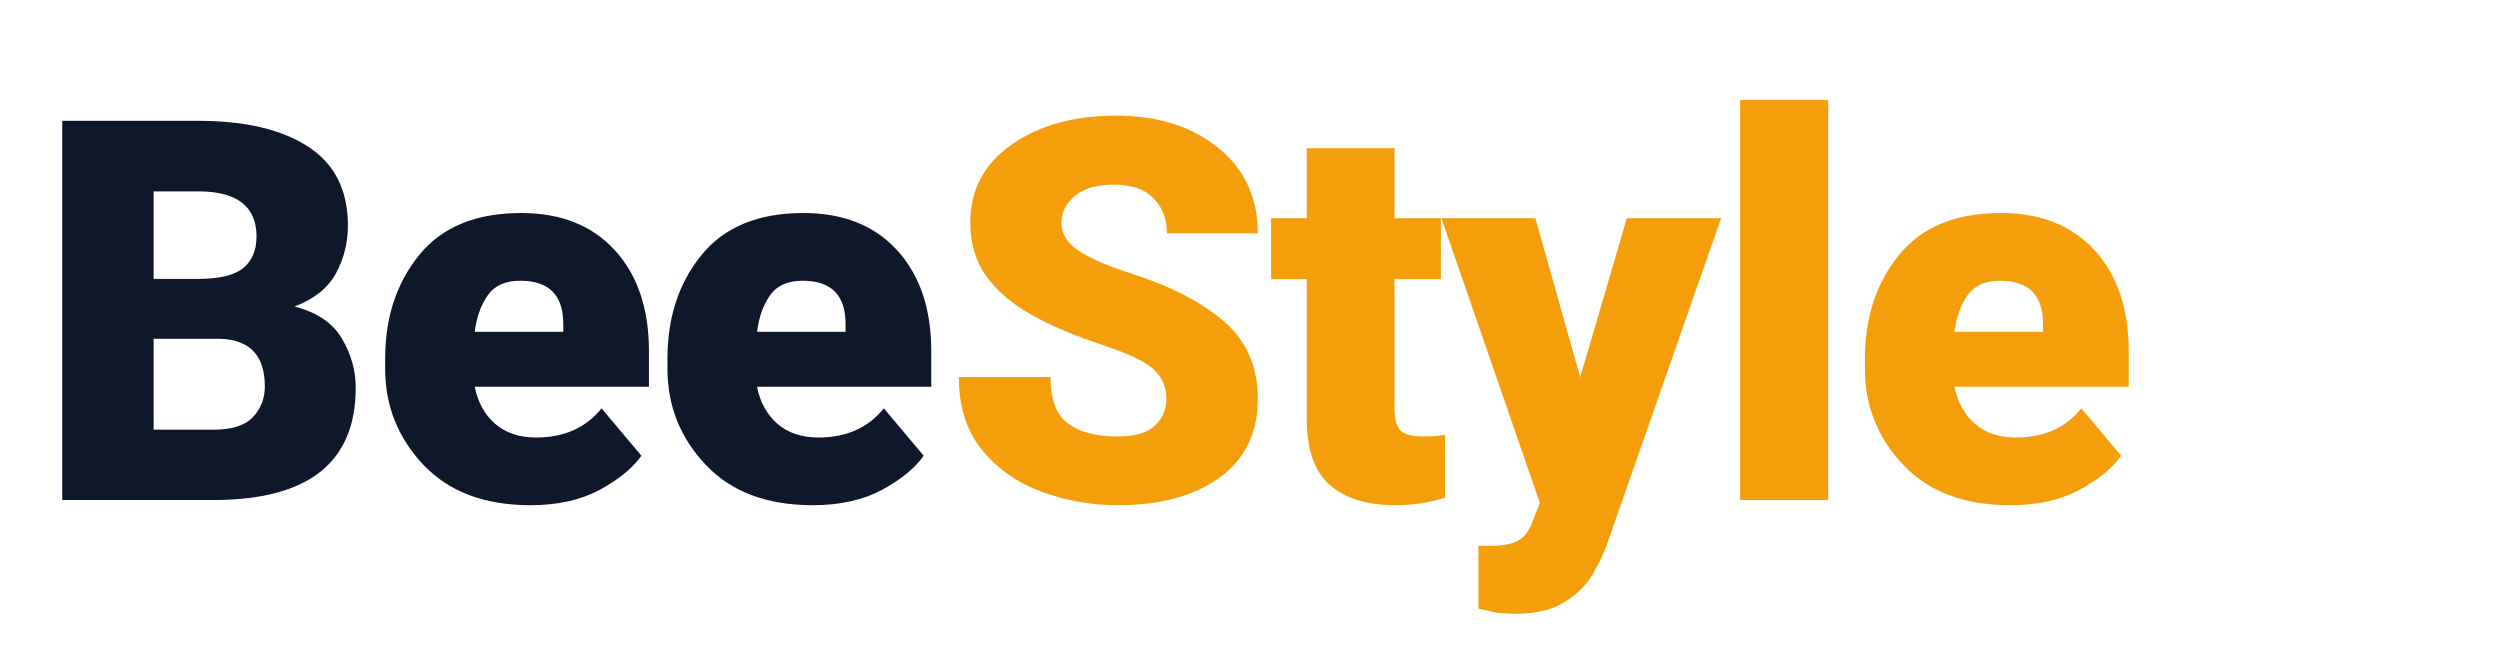
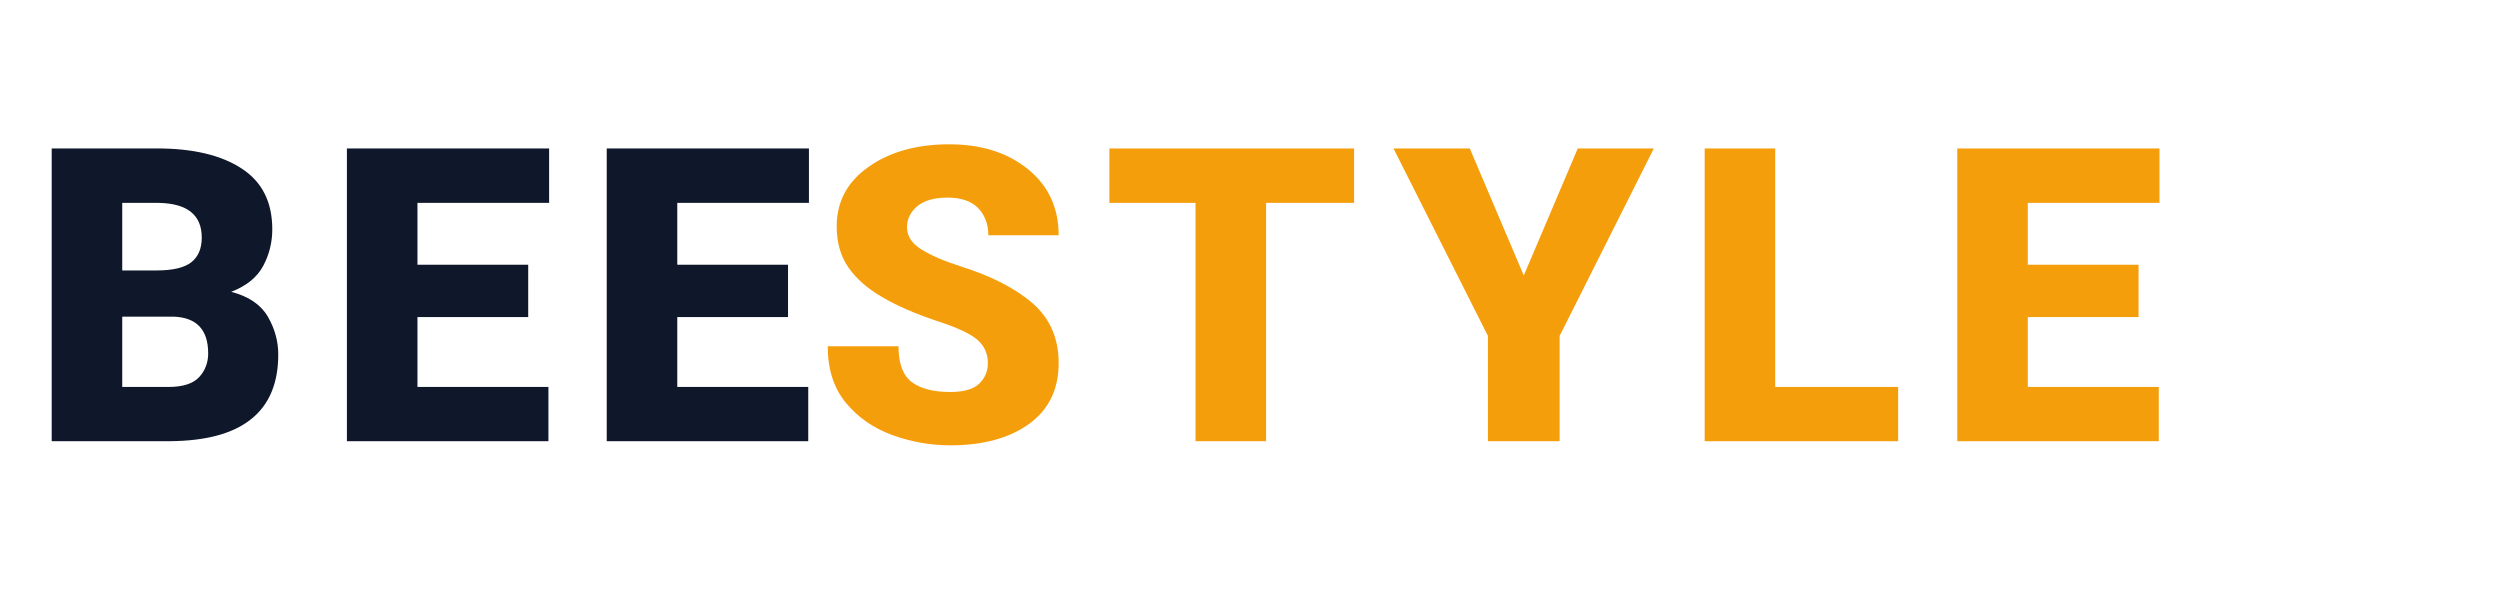
- <svg xmlns="http://www.w3.org/2000/svg" viewBox="0 0 150 40" width="150" height="40">
-   <text x="2" y="30" font-family="'Montserrat', 'Plus Jakarta Sans', -apple-system, BlinkMacSystemFont, 'Segoe UI', Roboto, sans-serif" font-weight="800" font-size="32" letter-spacing="-0.5" fill="#0F172A">
-     Bee<tspan fill="#F59E0B">Style</tspan>
+ <svg xmlns="http://www.w3.org/2000/svg" viewBox="0 0 170 40" width="170" height="40">
+   <text x="2" y="30" font-family="'Montserrat', 'Plus Jakarta Sans', -apple-system, BlinkMacSystemFont, 'Segoe UI', Roboto, sans-serif" font-weight="900" font-size="28" letter-spacing="2" fill="#0F172A">
+     BEE<tspan fill="#F59E0B">STYLE</tspan>
  </text>
</svg>
